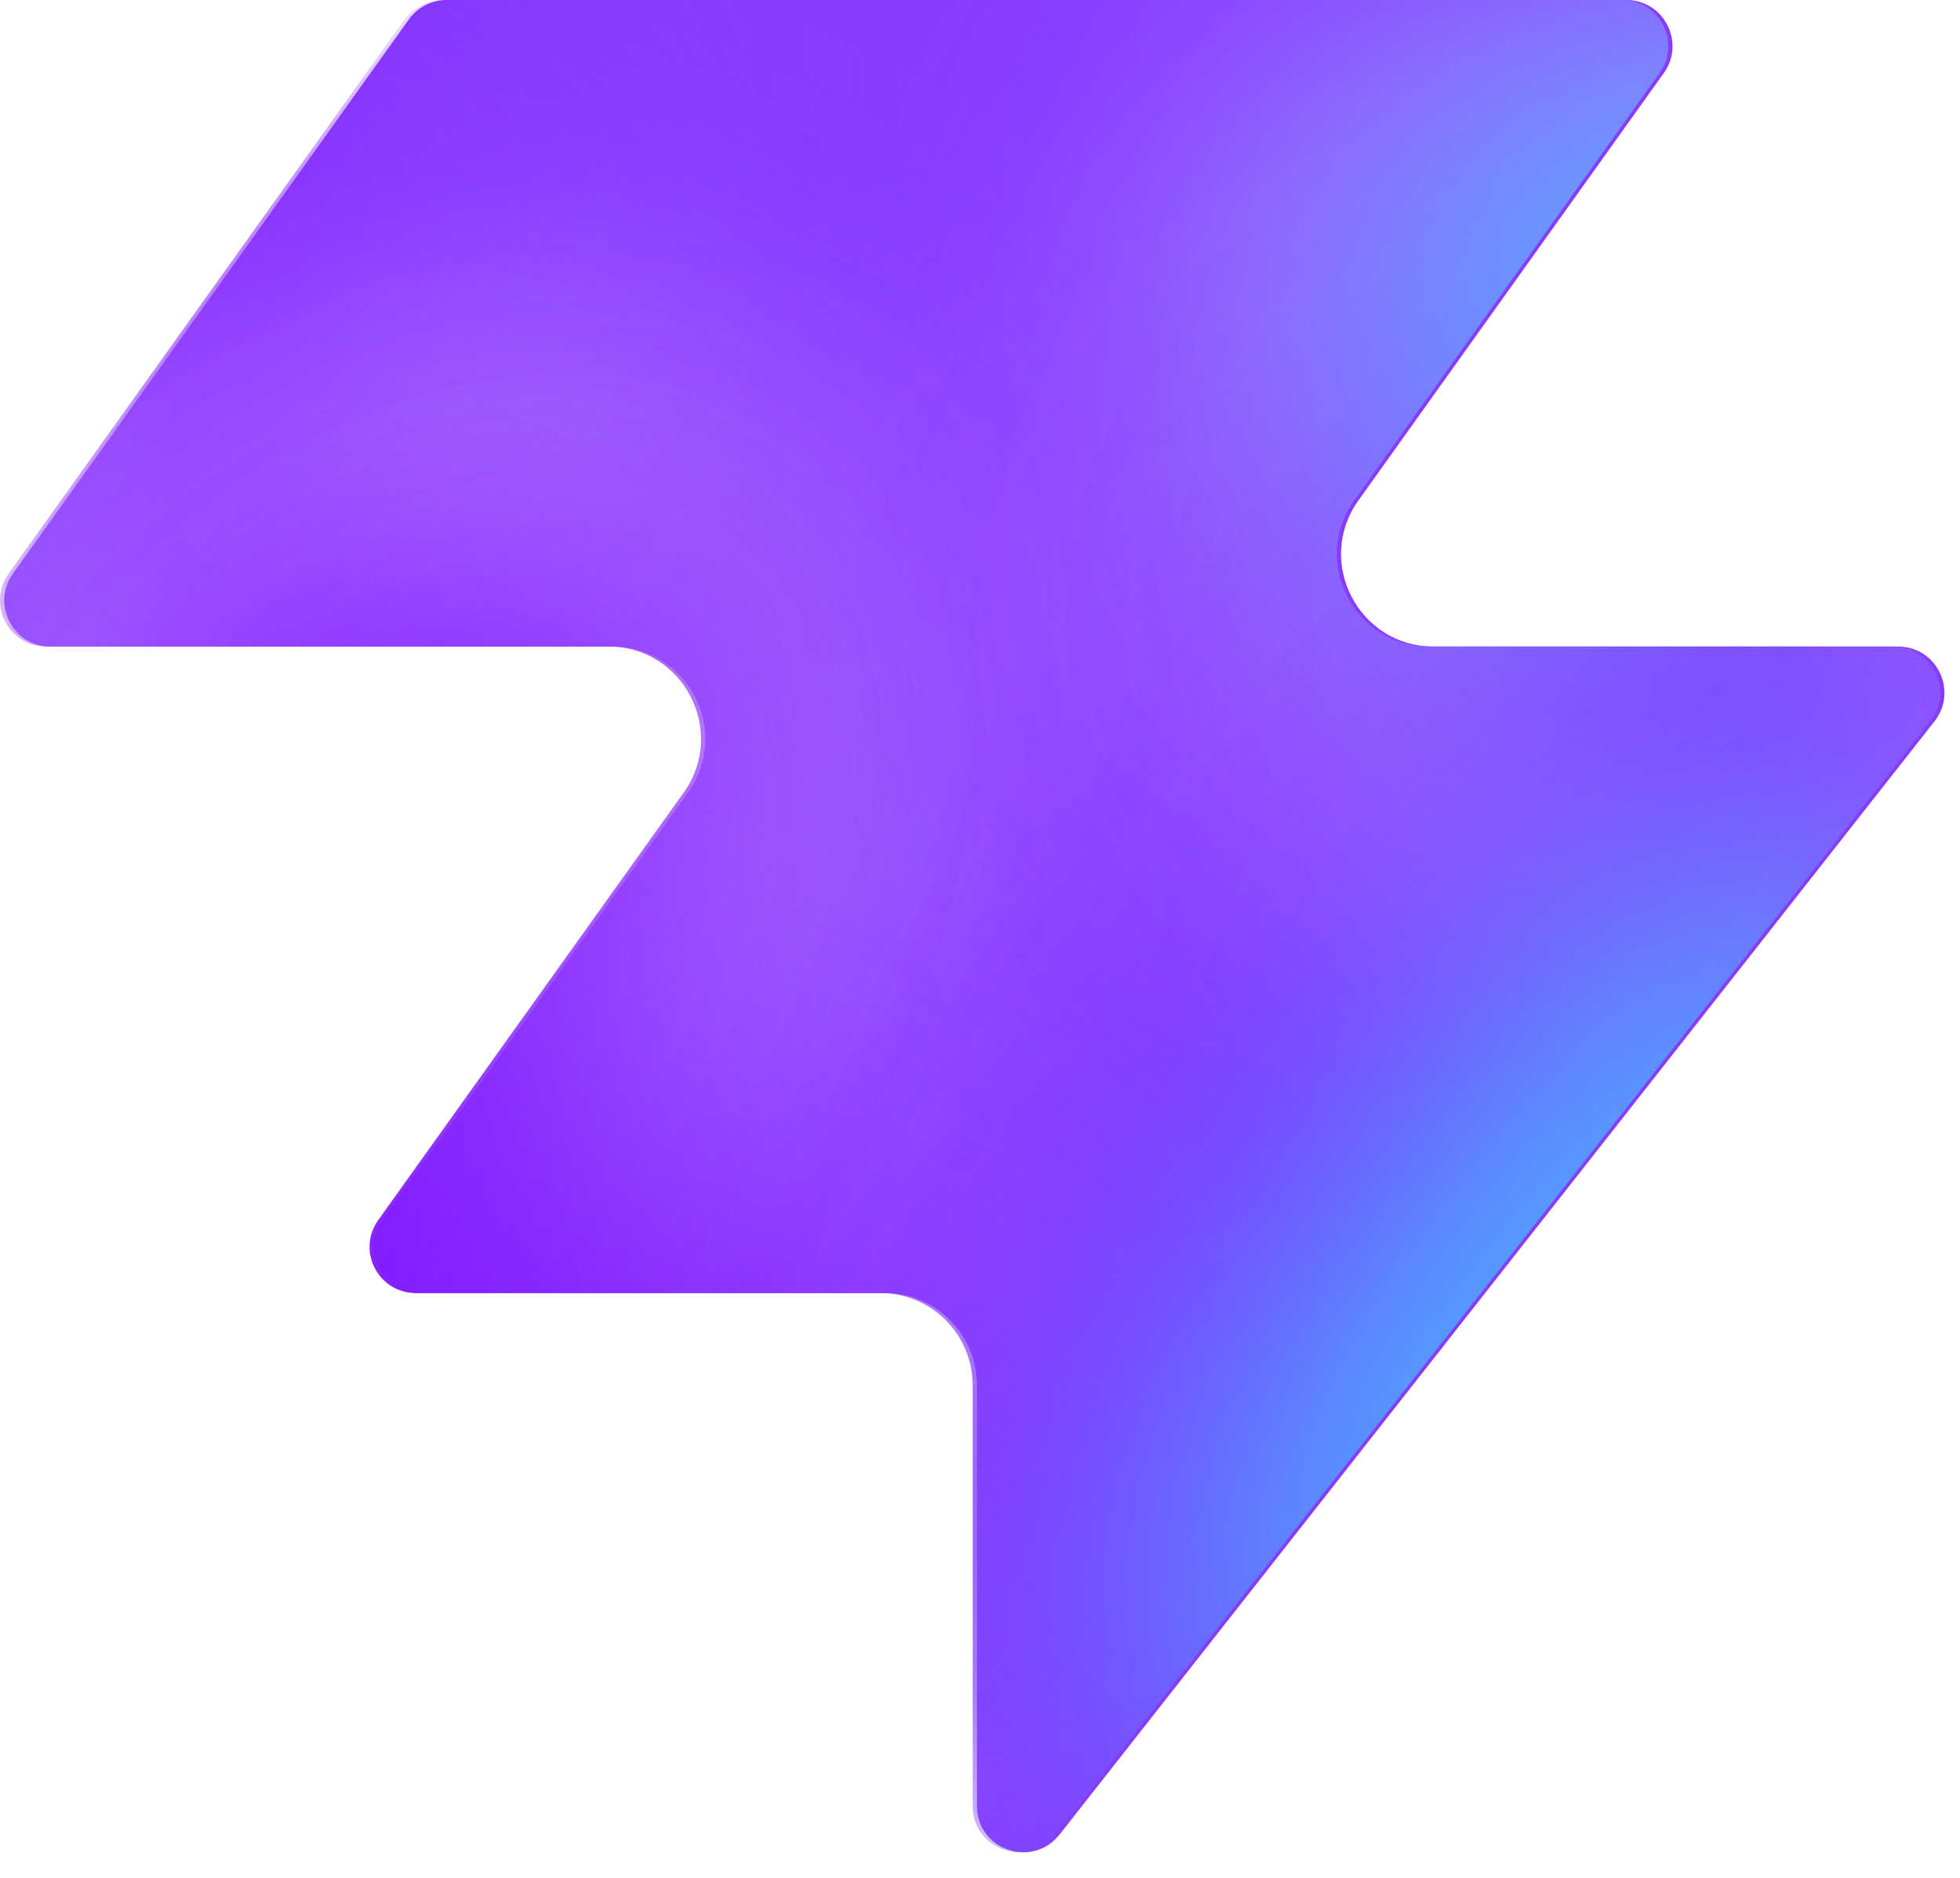
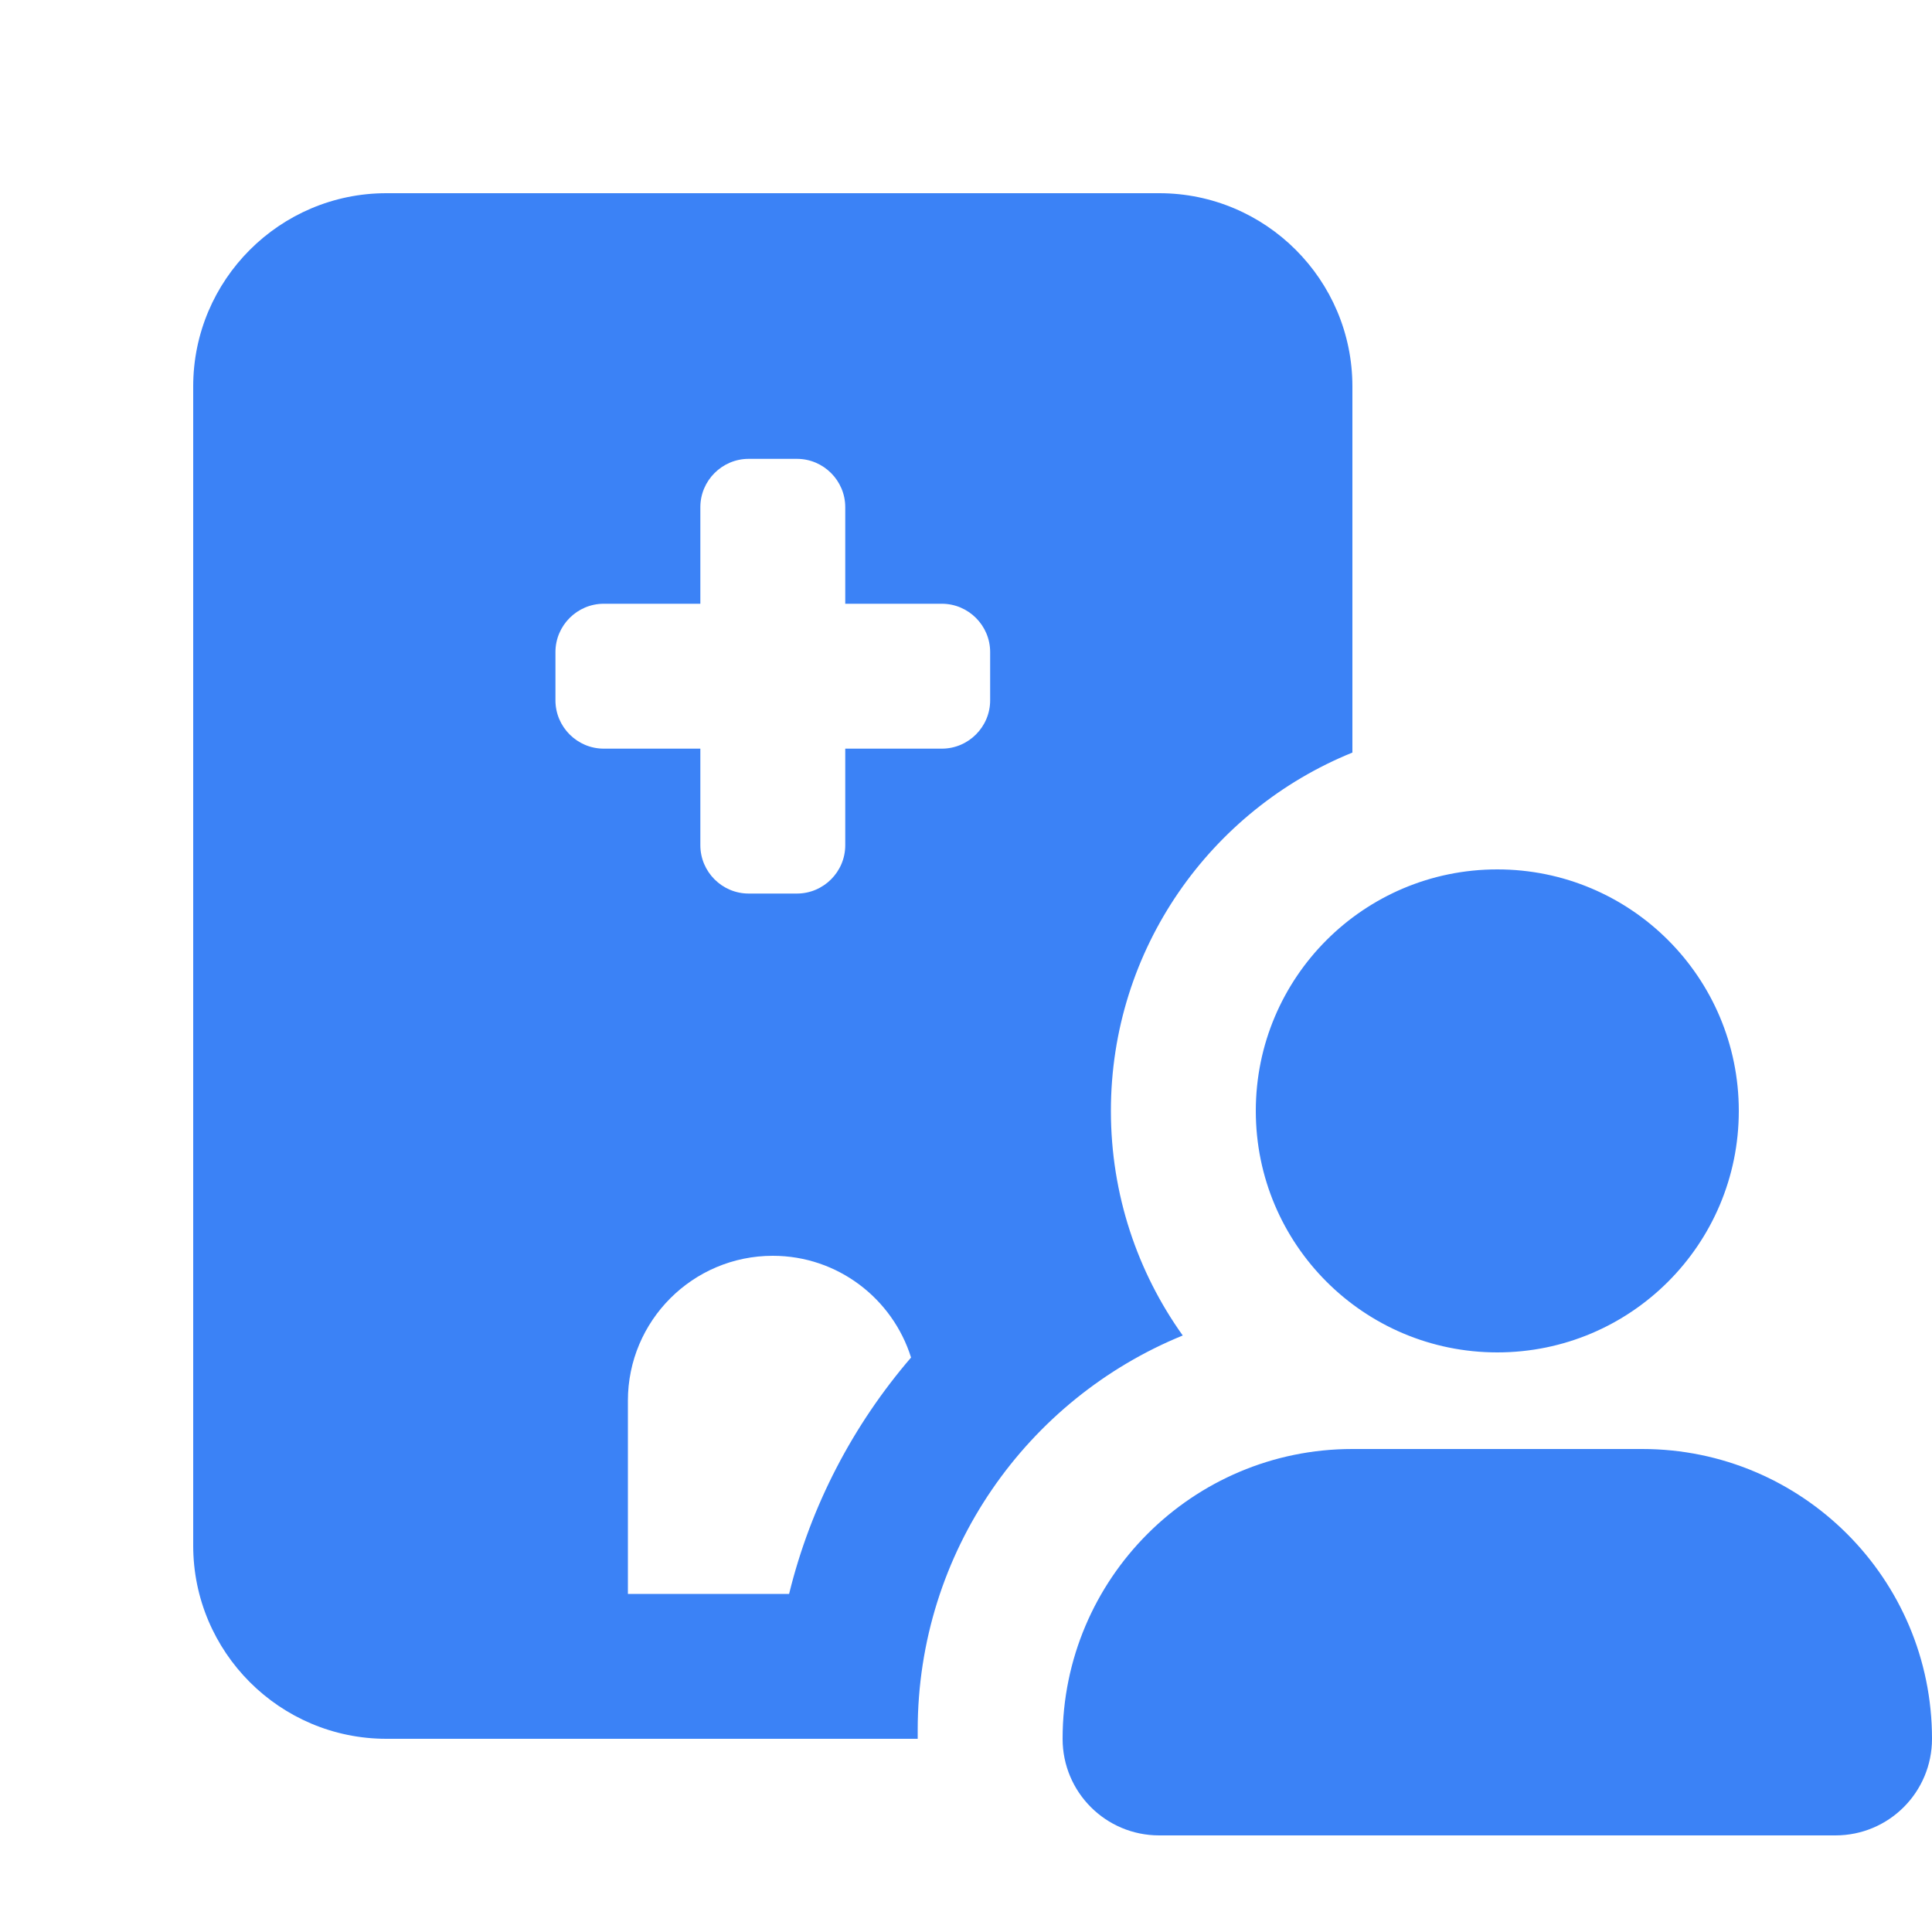
- <svg xmlns="http://www.w3.org/2000/svg" width="48" height="46" fill="none" viewBox="0 0 48 46">
-   <path fill="#863bff" d="M25.946 44.938c-.664.845-2.021.375-2.021-.698V33.937a2.26 2.26 0 0 0-2.262-2.262H10.287c-.92 0-1.456-1.04-.92-1.788l7.48-10.471c1.07-1.497 0-3.578-1.842-3.578H1.237c-.92 0-1.456-1.04-.92-1.788L10.013.474c.214-.297.556-.474.92-.474h28.894c.92 0 1.456 1.04.92 1.788l-7.48 10.471c-1.07 1.498 0 3.579 1.842 3.579h11.377c.943 0 1.473 1.088.89 1.83L25.947 44.94z" style="fill:#863bff;fill:color(display-p3 .525 .23 1);fill-opacity:1" />
-   <mask id="a" width="48" height="46" x="0" y="0" maskUnits="userSpaceOnUse" style="mask-type:alpha">
-     <path fill="#000" d="M25.842 44.938c-.664.844-2.021.375-2.021-.698V33.937a2.26 2.26 0 0 0-2.262-2.262H10.183c-.92 0-1.456-1.04-.92-1.788l7.48-10.471c1.07-1.498 0-3.579-1.842-3.579H1.133c-.92 0-1.456-1.04-.92-1.787L9.91.473c.214-.297.556-.474.92-.474h28.894c.92 0 1.456 1.04.92 1.788l-7.48 10.471c-1.07 1.498 0 3.578 1.842 3.578h11.377c.943 0 1.473 1.088.89 1.832L25.843 44.94z" style="fill:#000;fill-opacity:1" />
-   </mask>
-   <g mask="url(#a)">
-     <g filter="url(#b)">
-       <ellipse cx="5.508" cy="14.704" fill="#ede6ff" rx="5.508" ry="14.704" style="fill:#ede6ff;fill:color(display-p3 .927 .903 1);fill-opacity:1" transform="matrix(.00324 1 1 -.00324 -4.47 31.516)" />
-     </g>
-     <g filter="url(#c)">
-       <ellipse cx="10.399" cy="29.851" fill="#ede6ff" rx="10.399" ry="29.851" style="fill:#ede6ff;fill:color(display-p3 .927 .903 1);fill-opacity:1" transform="matrix(.00324 1 1 -.00324 -39.328 7.883)" />
-     </g>
-     <g filter="url(#d)">
-       <ellipse cx="5.508" cy="30.487" fill="#7e14ff" rx="5.508" ry="30.487" style="fill:#7e14ff;fill:color(display-p3 .492 .077 1);fill-opacity:1" transform="rotate(89.814 -25.913 -14.639)scale(1 -1)" />
-     </g>
-     <g filter="url(#e)">
-       <ellipse cx="5.508" cy="30.599" fill="#7e14ff" rx="5.508" ry="30.599" style="fill:#7e14ff;fill:color(display-p3 .492 .077 1);fill-opacity:1" transform="rotate(89.814 -32.644 -3.334)scale(1 -1)" />
-     </g>
-     <g filter="url(#f)">
-       <ellipse cx="5.508" cy="30.599" fill="#7e14ff" rx="5.508" ry="30.599" style="fill:#7e14ff;fill:color(display-p3 .492 .077 1);fill-opacity:1" transform="matrix(.00324 1 1 -.00324 -34.34 30.47)" />
-     </g>
-     <g filter="url(#g)">
-       <ellipse cx="14.072" cy="22.078" fill="#ede6ff" rx="14.072" ry="22.078" style="fill:#ede6ff;fill:color(display-p3 .927 .903 1);fill-opacity:1" transform="rotate(93.35 24.506 48.493)scale(-1 1)" />
-     </g>
-     <g filter="url(#h)">
-       <ellipse cx="3.47" cy="21.501" fill="#7e14ff" rx="3.47" ry="21.501" style="fill:#7e14ff;fill:color(display-p3 .492 .077 1);fill-opacity:1" transform="rotate(89.009 28.708 47.59)scale(-1 1)" />
-     </g>
-     <g filter="url(#i)">
-       <ellipse cx="3.47" cy="21.501" fill="#7e14ff" rx="3.47" ry="21.501" style="fill:#7e14ff;fill:color(display-p3 .492 .077 1);fill-opacity:1" transform="rotate(89.009 28.708 47.59)scale(-1 1)" />
-     </g>
-     <g filter="url(#j)">
-       <ellipse cx=".387" cy="8.972" fill="#7e14ff" rx="4.407" ry="29.108" style="fill:#7e14ff;fill:color(display-p3 .492 .077 1);fill-opacity:1" transform="rotate(39.51 .387 8.972)" />
-     </g>
-     <g filter="url(#k)">
-       <ellipse cx="47.523" cy="-6.092" fill="#7e14ff" rx="4.407" ry="29.108" style="fill:#7e14ff;fill:color(display-p3 .492 .077 1);fill-opacity:1" transform="rotate(37.892 47.523 -6.092)" />
-     </g>
-     <g filter="url(#l)">
-       <ellipse cx="41.412" cy="6.333" fill="#47bfff" rx="5.971" ry="9.665" style="fill:#47bfff;fill:color(display-p3 .28 .748 1);fill-opacity:1" transform="rotate(37.892 41.412 6.333)" />
-     </g>
-     <g filter="url(#m)">
-       <ellipse cx="-1.879" cy="38.332" fill="#7e14ff" rx="4.407" ry="29.108" style="fill:#7e14ff;fill:color(display-p3 .492 .077 1);fill-opacity:1" transform="rotate(37.892 -1.88 38.332)" />
-     </g>
-     <g filter="url(#n)">
-       <ellipse cx="-1.879" cy="38.332" fill="#7e14ff" rx="4.407" ry="29.108" style="fill:#7e14ff;fill:color(display-p3 .492 .077 1);fill-opacity:1" transform="rotate(37.892 -1.88 38.332)" />
-     </g>
-     <g filter="url(#o)">
-       <ellipse cx="35.651" cy="29.907" fill="#7e14ff" rx="4.407" ry="29.108" style="fill:#7e14ff;fill:color(display-p3 .492 .077 1);fill-opacity:1" transform="rotate(37.892 35.651 29.907)" />
-     </g>
-     <g filter="url(#p)">
-       <ellipse cx="38.418" cy="32.4" fill="#47bfff" rx="5.971" ry="15.297" style="fill:#47bfff;fill:color(display-p3 .28 .748 1);fill-opacity:1" transform="rotate(37.892 38.418 32.4)" />
-     </g>
-   </g>
-   <defs>
-     <filter id="b" width="60.045" height="41.654" x="-19.77" y="16.149" color-interpolation-filters="sRGB" filterUnits="userSpaceOnUse">
-       <feFlood flood-opacity="0" result="BackgroundImageFix" />
-       <feBlend in="SourceGraphic" in2="BackgroundImageFix" result="shape" />
-       <feGaussianBlur result="effect1_foregroundBlur_2002_17158" stdDeviation="7.659" />
-     </filter>
-     <filter id="c" width="90.34" height="51.437" x="-54.613" y="-7.533" color-interpolation-filters="sRGB" filterUnits="userSpaceOnUse">
-       <feFlood flood-opacity="0" result="BackgroundImageFix" />
-       <feBlend in="SourceGraphic" in2="BackgroundImageFix" result="shape" />
-       <feGaussianBlur result="effect1_foregroundBlur_2002_17158" stdDeviation="7.659" />
-     </filter>
-     <filter id="d" width="79.355" height="29.4" x="-49.64" y="2.03" color-interpolation-filters="sRGB" filterUnits="userSpaceOnUse">
-       <feFlood flood-opacity="0" result="BackgroundImageFix" />
-       <feBlend in="SourceGraphic" in2="BackgroundImageFix" result="shape" />
-       <feGaussianBlur result="effect1_foregroundBlur_2002_17158" stdDeviation="4.596" />
-     </filter>
-     <filter id="e" width="79.579" height="29.4" x="-45.045" y="20.029" color-interpolation-filters="sRGB" filterUnits="userSpaceOnUse">
-       <feFlood flood-opacity="0" result="BackgroundImageFix" />
-       <feBlend in="SourceGraphic" in2="BackgroundImageFix" result="shape" />
-       <feGaussianBlur result="effect1_foregroundBlur_2002_17158" stdDeviation="4.596" />
-     </filter>
-     <filter id="f" width="79.579" height="29.4" x="-43.513" y="21.178" color-interpolation-filters="sRGB" filterUnits="userSpaceOnUse">
-       <feFlood flood-opacity="0" result="BackgroundImageFix" />
-       <feBlend in="SourceGraphic" in2="BackgroundImageFix" result="shape" />
-       <feGaussianBlur result="effect1_foregroundBlur_2002_17158" stdDeviation="4.596" />
-     </filter>
-     <filter id="g" width="74.749" height="58.852" x="15.756" y="-17.901" color-interpolation-filters="sRGB" filterUnits="userSpaceOnUse">
-       <feFlood flood-opacity="0" result="BackgroundImageFix" />
-       <feBlend in="SourceGraphic" in2="BackgroundImageFix" result="shape" />
-       <feGaussianBlur result="effect1_foregroundBlur_2002_17158" stdDeviation="7.659" />
-     </filter>
-     <filter id="h" width="61.377" height="25.362" x="23.548" y="2.284" color-interpolation-filters="sRGB" filterUnits="userSpaceOnUse">
-       <feFlood flood-opacity="0" result="BackgroundImageFix" />
-       <feBlend in="SourceGraphic" in2="BackgroundImageFix" result="shape" />
-       <feGaussianBlur result="effect1_foregroundBlur_2002_17158" stdDeviation="4.596" />
-     </filter>
-     <filter id="i" width="61.377" height="25.362" x="23.548" y="2.284" color-interpolation-filters="sRGB" filterUnits="userSpaceOnUse">
-       <feFlood flood-opacity="0" result="BackgroundImageFix" />
-       <feBlend in="SourceGraphic" in2="BackgroundImageFix" result="shape" />
-       <feGaussianBlur result="effect1_foregroundBlur_2002_17158" stdDeviation="4.596" />
-     </filter>
-     <filter id="j" width="56.045" height="63.649" x="-27.636" y="-22.853" color-interpolation-filters="sRGB" filterUnits="userSpaceOnUse">
-       <feFlood flood-opacity="0" result="BackgroundImageFix" />
-       <feBlend in="SourceGraphic" in2="BackgroundImageFix" result="shape" />
-       <feGaussianBlur result="effect1_foregroundBlur_2002_17158" stdDeviation="4.596" />
-     </filter>
-     <filter id="k" width="54.814" height="64.646" x="20.116" y="-38.415" color-interpolation-filters="sRGB" filterUnits="userSpaceOnUse">
-       <feFlood flood-opacity="0" result="BackgroundImageFix" />
-       <feBlend in="SourceGraphic" in2="BackgroundImageFix" result="shape" />
-       <feGaussianBlur result="effect1_foregroundBlur_2002_17158" stdDeviation="4.596" />
-     </filter>
-     <filter id="l" width="33.541" height="35.313" x="24.641" y="-11.323" color-interpolation-filters="sRGB" filterUnits="userSpaceOnUse">
-       <feFlood flood-opacity="0" result="BackgroundImageFix" />
-       <feBlend in="SourceGraphic" in2="BackgroundImageFix" result="shape" />
-       <feGaussianBlur result="effect1_foregroundBlur_2002_17158" stdDeviation="4.596" />
-     </filter>
-     <filter id="m" width="54.814" height="64.646" x="-29.286" y="6.009" color-interpolation-filters="sRGB" filterUnits="userSpaceOnUse">
-       <feFlood flood-opacity="0" result="BackgroundImageFix" />
-       <feBlend in="SourceGraphic" in2="BackgroundImageFix" result="shape" />
-       <feGaussianBlur result="effect1_foregroundBlur_2002_17158" stdDeviation="4.596" />
-     </filter>
-     <filter id="n" width="54.814" height="64.646" x="-29.286" y="6.009" color-interpolation-filters="sRGB" filterUnits="userSpaceOnUse">
-       <feFlood flood-opacity="0" result="BackgroundImageFix" />
-       <feBlend in="SourceGraphic" in2="BackgroundImageFix" result="shape" />
-       <feGaussianBlur result="effect1_foregroundBlur_2002_17158" stdDeviation="4.596" />
-     </filter>
-     <filter id="o" width="54.814" height="64.646" x="8.244" y="-2.416" color-interpolation-filters="sRGB" filterUnits="userSpaceOnUse">
-       <feFlood flood-opacity="0" result="BackgroundImageFix" />
-       <feBlend in="SourceGraphic" in2="BackgroundImageFix" result="shape" />
-       <feGaussianBlur result="effect1_foregroundBlur_2002_17158" stdDeviation="4.596" />
-     </filter>
-     <filter id="p" width="39.409" height="43.623" x="18.713" y="10.588" color-interpolation-filters="sRGB" filterUnits="userSpaceOnUse">
-       <feFlood flood-opacity="0" result="BackgroundImageFix" />
-       <feBlend in="SourceGraphic" in2="BackgroundImageFix" result="shape" />
-       <feGaussianBlur result="effect1_foregroundBlur_2002_17158" stdDeviation="4.596" />
-     </filter>
-   </defs>
+ <svg xmlns="http://www.w3.org/2000/svg" viewBox="0 0 640 640" fill="#3b82f6">
+   <path d="M64 128C64 92.7 92.7 64 128 64L384 64C419.3 64 448 92.7 448 128L448 249.3C401.1 268.3 368 314.3 368 368C368 395.7 376.8 421.4 391.8 442.4C340.3 463.4 304 514 304 573.1C304 574.1 304 575 304 576L128 576C92.7 576 64 547.3 64 512L64 128zM208 464L208 528L261.4 528C268.6 498.6 282.7 471.9 301.8 449.7C295.7 430.2 277.5 416 256 416C229.5 416 208 437.5 208 464zM248 152C239.2 152 232 159.2 232 168L232 200L200 200C191.2 200 184 207.2 184 216L184 232C184 240.8 191.2 248 200 248L232 248L232 280C232 288.8 239.2 296 248 296L264 296C272.8 296 280 288.8 280 280L280 248L312 248C320.8 248 328 240.8 328 232L328 216C328 207.2 320.8 200 312 200L280 200L280 168C280 159.2 272.8 152 264 152L248 152zM416 368C416 323.8 451.8 288 496 288C540.2 288 576 323.8 576 368C576 412.2 540.2 448 496 448C451.8 448 416 412.2 416 368zM352 576C352 523 395 480 448 480L544 480C597 480 640 523 640 576C640 593.7 625.7 608 608 608L384 608C366.3 608 352 593.7 352 576z" />
</svg>
